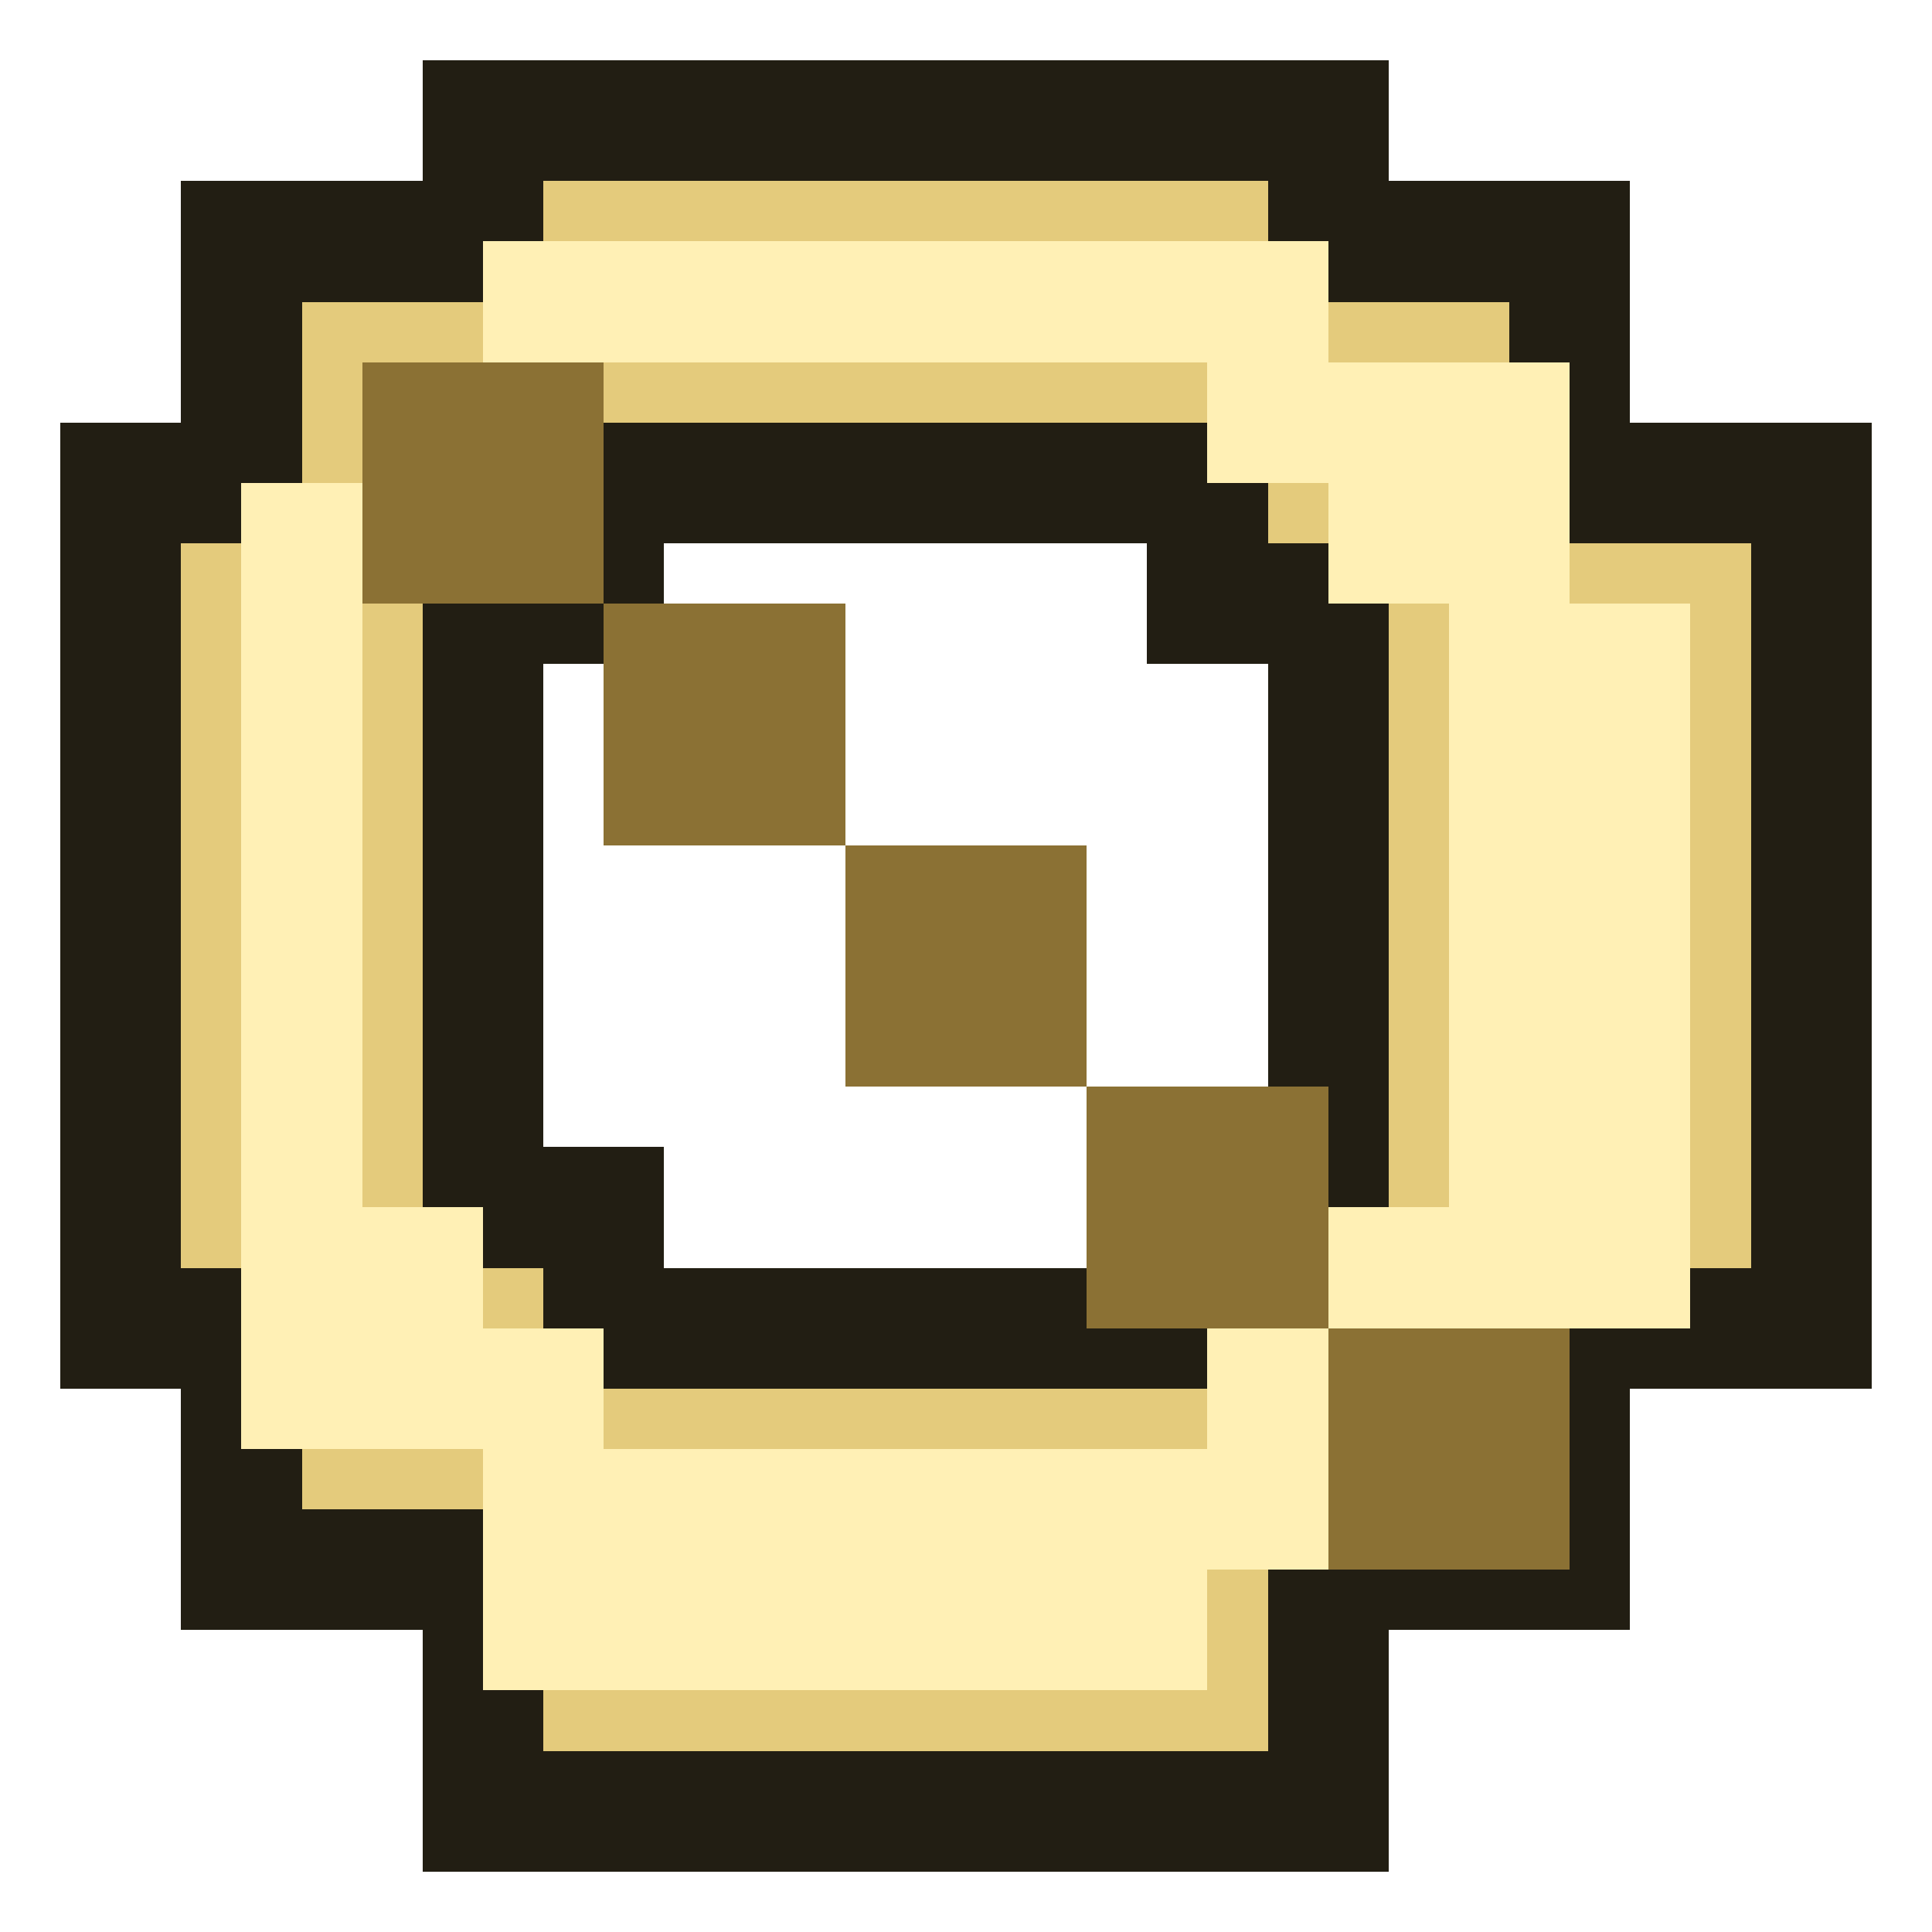
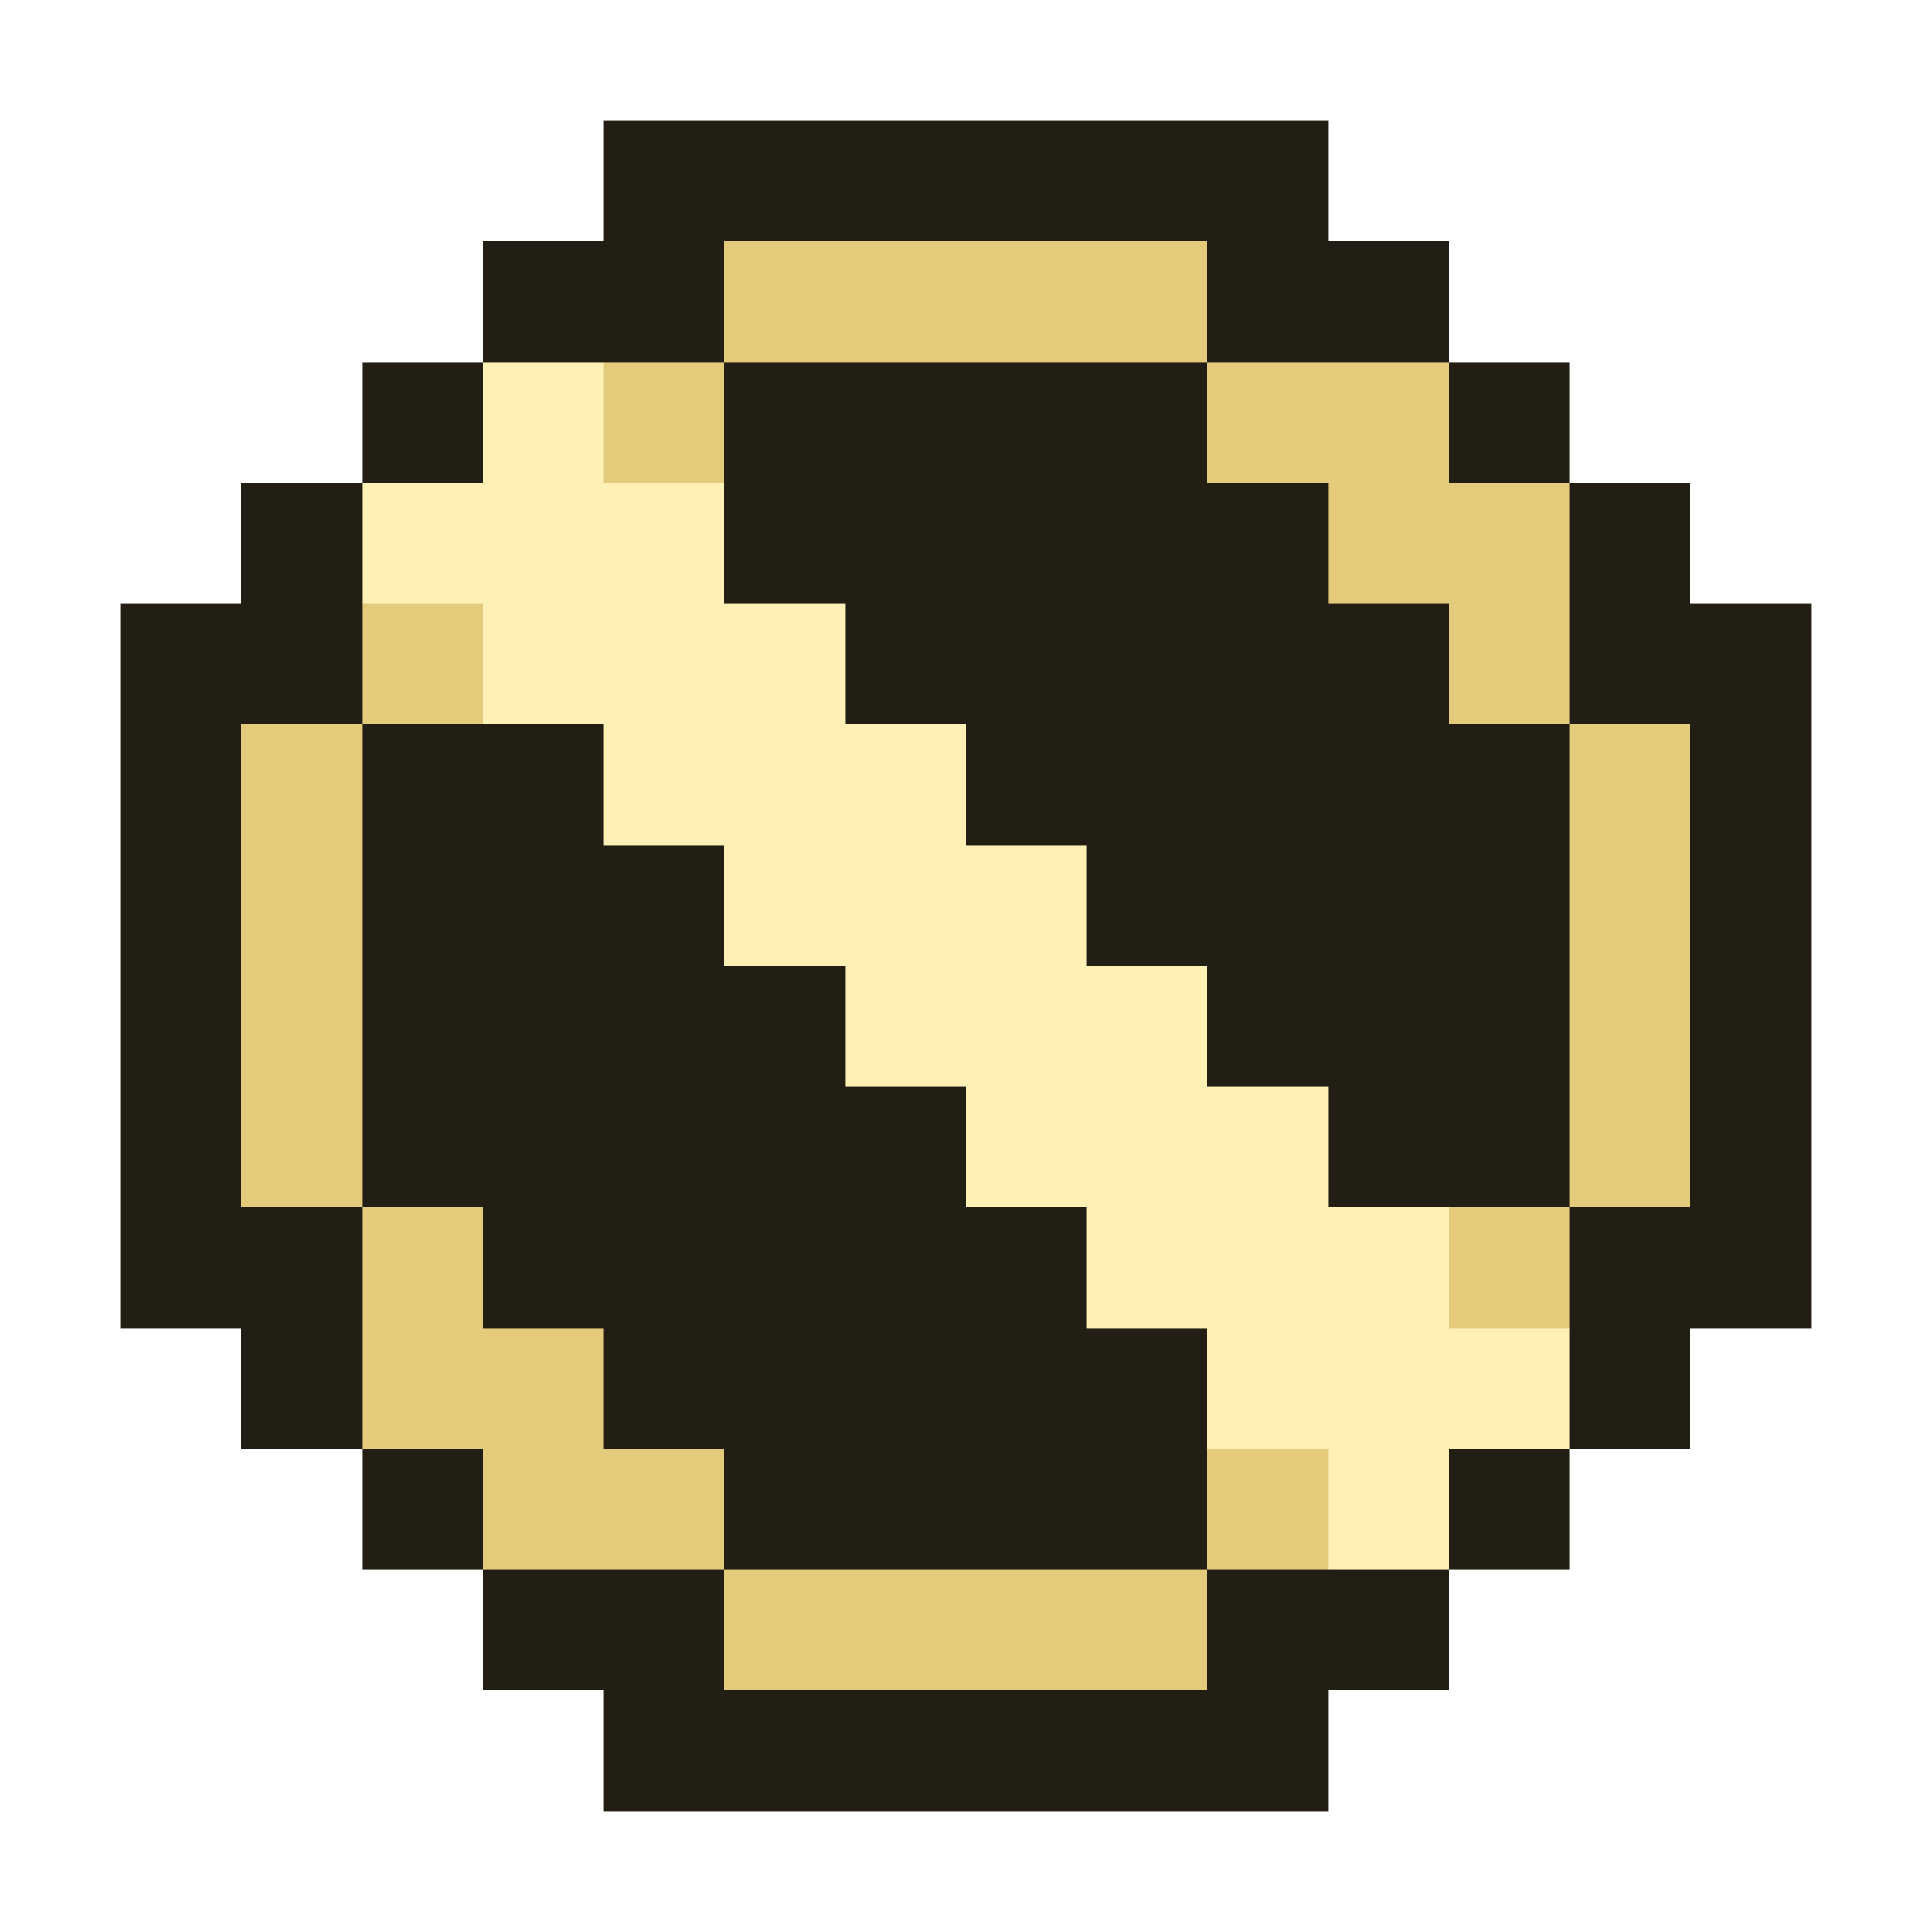
<svg xmlns="http://www.w3.org/2000/svg" width="32" height="32" viewBox="0 0 16 16" shape-rendering="crispEdges">
-   <path d="M4 1H11V2H13V4H15V11H13V13H11V15H4V13H2V11H1V4H2V2H4ZM5 4V5H4V10H5V11H10V10H11V5H10V4Z" fill="#e4cb7c" stroke="#221e13" stroke-width="1" stroke-linejoin="miter" />
-   <path d="M4 2H11V3H13V5H14V11H12V13H10V14H4V12H2V4H3V3H4ZM5 3V4H4V5H3V10H4V11H5V12H10V11H11V10H12V5H11V4H10V3Z" fill="#fff0b5" />
-   <path d="M3 3H5V5H7V7H9V9H11V11H13V13H11V11H9V9H7V7H5V5H3Z" fill="#8b7134" />
+   <g fill="#221e13">
+     <rect x="5" y="1" width="1" height="1" />
+     <rect x="6" y="1" width="1" height="1" />
+     <rect x="7" y="1" width="1" height="1" />
+     <rect x="8" y="1" width="1" height="1" />
+     <rect x="9" y="1" width="1" height="1" />
+     <rect x="10" y="1" width="1" height="1" />
+     <rect x="4" y="2" width="1" height="1" />
+     <rect x="5" y="2" width="1" height="1" />
+     <rect x="10" y="2" width="1" height="1" />
+     <rect x="11" y="2" width="1" height="1" />
+     <rect x="3" y="3" width="1" height="1" />
+     <rect x="6" y="3" width="1" height="1" />
+     <rect x="7" y="3" width="1" height="1" />
+     <rect x="8" y="3" width="1" height="1" />
+     <rect x="9" y="3" width="1" height="1" />
+     <rect x="12" y="3" width="1" height="1" />
+     <rect x="2" y="4" width="1" height="1" />
+     <rect x="6" y="4" width="1" height="1" />
+     <rect x="7" y="4" width="1" height="1" />
+     <rect x="8" y="4" width="1" height="1" />
+     <rect x="9" y="4" width="1" height="1" />
+     <rect x="10" y="4" width="1" height="1" />
+     <rect x="13" y="4" width="1" height="1" />
+     <rect x="1" y="5" width="1" height="1" />
+     <rect x="2" y="5" width="1" height="1" />
+     <rect x="7" y="5" width="1" height="1" />
+     <rect x="8" y="5" width="1" height="1" />
+     <rect x="9" y="5" width="1" height="1" />
+     <rect x="10" y="5" width="1" height="1" />
+     <rect x="11" y="5" width="1" height="1" />
+     <rect x="13" y="5" width="1" height="1" />
+     <rect x="14" y="5" width="1" height="1" />
+     <rect x="1" y="6" width="1" height="1" />
+     <rect x="3" y="6" width="1" height="1" />
+     <rect x="4" y="6" width="1" height="1" />
+     <rect x="8" y="6" width="1" height="1" />
+     <rect x="9" y="6" width="1" height="1" />
+     <rect x="10" y="6" width="1" height="1" />
+     <rect x="11" y="6" width="1" height="1" />
+     <rect x="12" y="6" width="1" height="1" />
+     <rect x="14" y="6" width="1" height="1" />
+     <rect x="1" y="7" width="1" height="1" />
+     <rect x="3" y="7" width="1" height="1" />
+     <rect x="4" y="7" width="1" height="1" />
+     <rect x="5" y="7" width="1" height="1" />
+     <rect x="9" y="7" width="1" height="1" />
+     <rect x="10" y="7" width="1" height="1" />
+     <rect x="11" y="7" width="1" height="1" />
+     <rect x="12" y="7" width="1" height="1" />
+     <rect x="14" y="7" width="1" height="1" />
+     <rect x="1" y="8" width="1" height="1" />
+     <rect x="3" y="8" width="1" height="1" />
+     <rect x="4" y="8" width="1" height="1" />
+     <rect x="5" y="8" width="1" height="1" />
+     <rect x="6" y="8" width="1" height="1" />
+     <rect x="10" y="8" width="1" height="1" />
+     <rect x="11" y="8" width="1" height="1" />
+     <rect x="12" y="8" width="1" height="1" />
+     <rect x="14" y="8" width="1" height="1" />
+     <rect x="1" y="9" width="1" height="1" />
+     <rect x="3" y="9" width="1" height="1" />
+     <rect x="4" y="9" width="1" height="1" />
+     <rect x="5" y="9" width="1" height="1" />
+     <rect x="6" y="9" width="1" height="1" />
+     <rect x="7" y="9" width="1" height="1" />
+     <rect x="11" y="9" width="1" height="1" />
+     <rect x="12" y="9" width="1" height="1" />
+     <rect x="14" y="9" width="1" height="1" />
+     <rect x="1" y="10" width="1" height="1" />
+     <rect x="2" y="10" width="1" height="1" />
+     <rect x="4" y="10" width="1" height="1" />
+     <rect x="5" y="10" width="1" height="1" />
+     <rect x="6" y="10" width="1" height="1" />
+     <rect x="7" y="10" width="1" height="1" />
+     <rect x="8" y="10" width="1" height="1" />
+     <rect x="13" y="10" width="1" height="1" />
+     <rect x="14" y="10" width="1" height="1" />
+     <rect x="2" y="11" width="1" height="1" />
+     <rect x="5" y="11" width="1" height="1" />
+     <rect x="6" y="11" width="1" height="1" />
+     <rect x="7" y="11" width="1" height="1" />
+     <rect x="8" y="11" width="1" height="1" />
+     <rect x="9" y="11" width="1" height="1" />
+     <rect x="13" y="11" width="1" height="1" />
+     <rect x="3" y="12" width="1" height="1" />
+     <rect x="6" y="12" width="1" height="1" />
+     <rect x="7" y="12" width="1" height="1" />
+     <rect x="8" y="12" width="1" height="1" />
+     <rect x="9" y="12" width="1" height="1" />
+     <rect x="12" y="12" width="1" height="1" />
+     <rect x="4" y="13" width="1" height="1" />
+     <rect x="5" y="13" width="1" height="1" />
+     <rect x="10" y="13" width="1" height="1" />
+     <rect x="11" y="13" width="1" height="1" />
+     <rect x="5" y="14" width="1" height="1" />
+     <rect x="6" y="14" width="1" height="1" />
+     <rect x="7" y="14" width="1" height="1" />
+     <rect x="8" y="14" width="1" height="1" />
+     <rect x="9" y="14" width="1" height="1" />
+     <rect x="10" y="14" width="1" height="1" />
+   </g>
+   <g fill="#e4cb7c">
+     <rect x="6" y="2" width="1" height="1" />
+     <rect x="7" y="2" width="1" height="1" />
+     <rect x="8" y="2" width="1" height="1" />
+     <rect x="9" y="2" width="1" height="1" />
+     <rect x="5" y="3" width="1" height="1" />
+     <rect x="10" y="3" width="1" height="1" />
+     <rect x="11" y="3" width="1" height="1" />
+     <rect x="11" y="4" width="1" height="1" />
+     <rect x="12" y="4" width="1" height="1" />
+     <rect x="3" y="5" width="1" height="1" />
+     <rect x="12" y="5" width="1" height="1" />
+     <rect x="2" y="6" width="1" height="1" />
+     <rect x="13" y="6" width="1" height="1" />
+     <rect x="2" y="7" width="1" height="1" />
+     <rect x="13" y="7" width="1" height="1" />
+     <rect x="2" y="8" width="1" height="1" />
+     <rect x="13" y="8" width="1" height="1" />
+     <rect x="2" y="9" width="1" height="1" />
+     <rect x="13" y="9" width="1" height="1" />
+     <rect x="3" y="10" width="1" height="1" />
+     <rect x="12" y="10" width="1" height="1" />
+     <rect x="3" y="11" width="1" height="1" />
+     <rect x="4" y="11" width="1" height="1" />
+     <rect x="4" y="12" width="1" height="1" />
+     <rect x="5" y="12" width="1" height="1" />
+     <rect x="10" y="12" width="1" height="1" />
+     <rect x="6" y="13" width="1" height="1" />
+     <rect x="7" y="13" width="1" height="1" />
+     <rect x="8" y="13" width="1" height="1" />
+     <rect x="9" y="13" width="1" height="1" />
+   </g>
+   <g fill="#fff0b5">
+     <rect x="4" y="3" width="1" height="1" />
+     <rect x="3" y="4" width="1" height="1" />
+     <rect x="4" y="4" width="1" height="1" />
+     <rect x="5" y="4" width="1" height="1" />
+     <rect x="4" y="5" width="1" height="1" />
+     <rect x="5" y="5" width="1" height="1" />
+     <rect x="6" y="5" width="1" height="1" />
+     <rect x="5" y="6" width="1" height="1" />
+     <rect x="6" y="6" width="1" height="1" />
+     <rect x="7" y="6" width="1" height="1" />
+     <rect x="6" y="7" width="1" height="1" />
+     <rect x="7" y="7" width="1" height="1" />
+     <rect x="8" y="7" width="1" height="1" />
+     <rect x="7" y="8" width="1" height="1" />
+     <rect x="8" y="8" width="1" height="1" />
+     <rect x="9" y="8" width="1" height="1" />
+     <rect x="8" y="9" width="1" height="1" />
+     <rect x="9" y="9" width="1" height="1" />
+     <rect x="10" y="9" width="1" height="1" />
+     <rect x="9" y="10" width="1" height="1" />
+     <rect x="10" y="10" width="1" height="1" />
+     <rect x="11" y="10" width="1" height="1" />
+     <rect x="10" y="11" width="1" height="1" />
+     <rect x="11" y="11" width="1" height="1" />
+     <rect x="12" y="11" width="1" height="1" />
+     <rect x="11" y="12" width="1" height="1" />
+   </g>
</svg>
